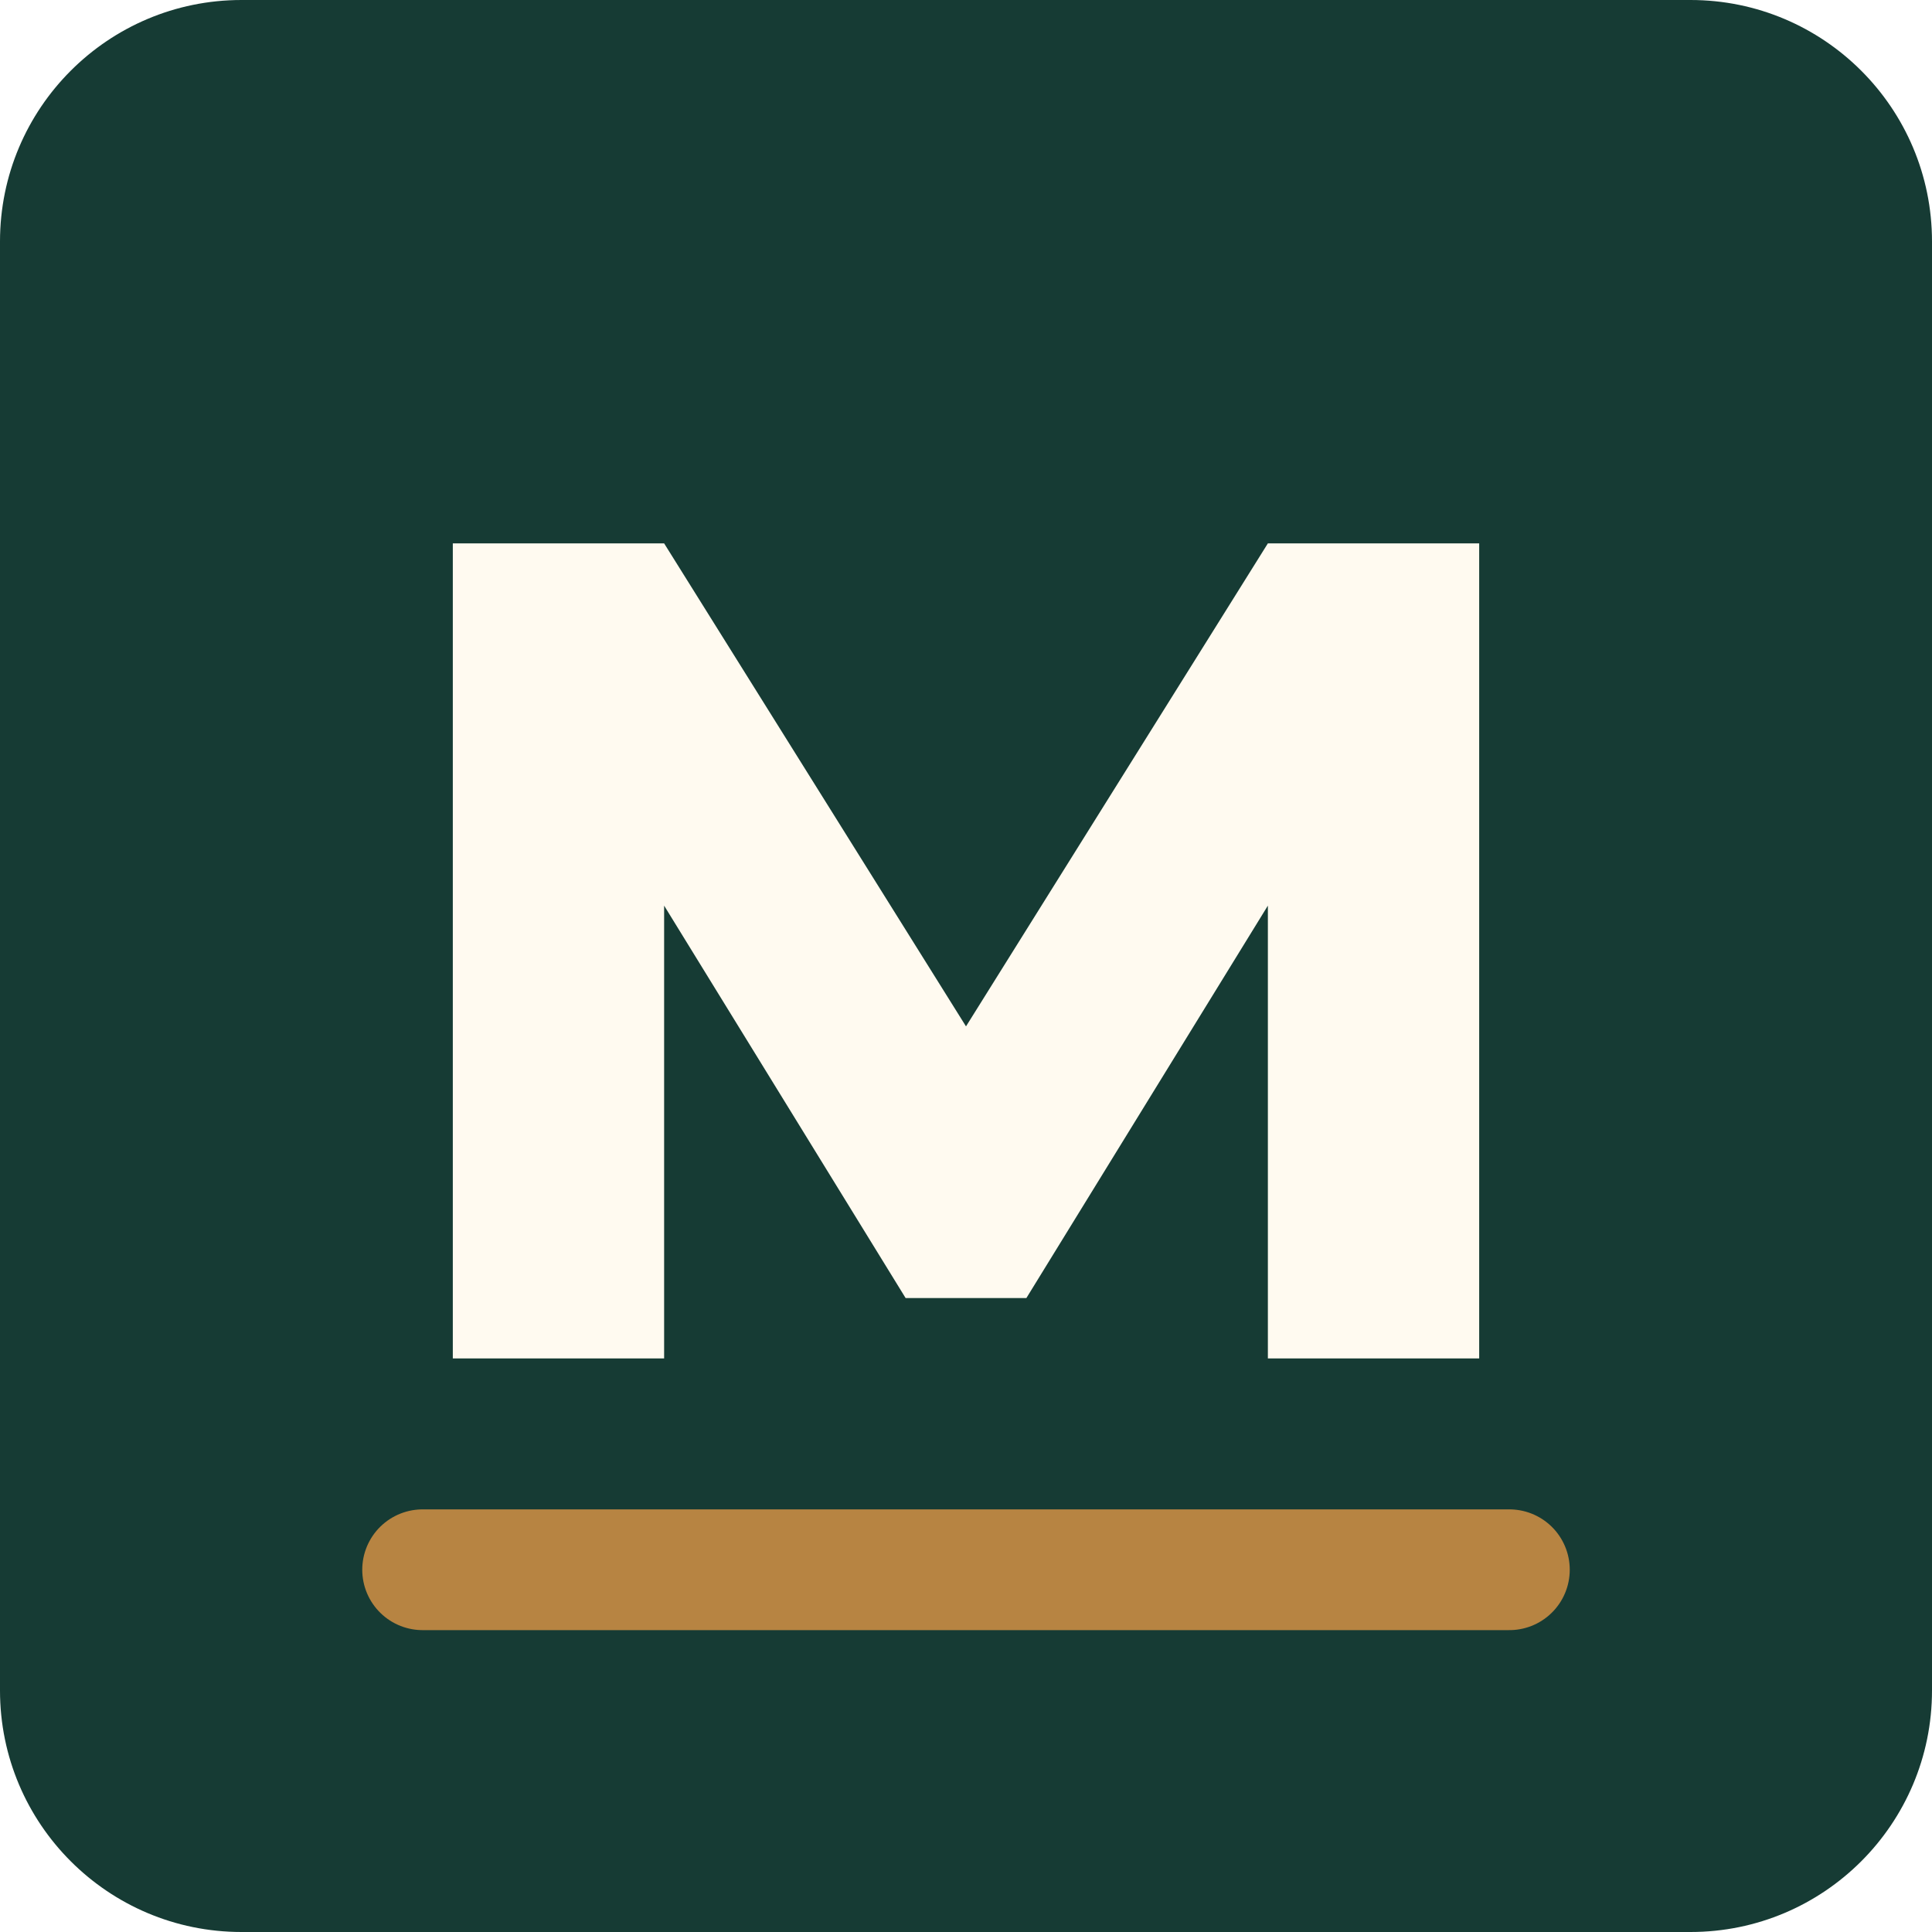
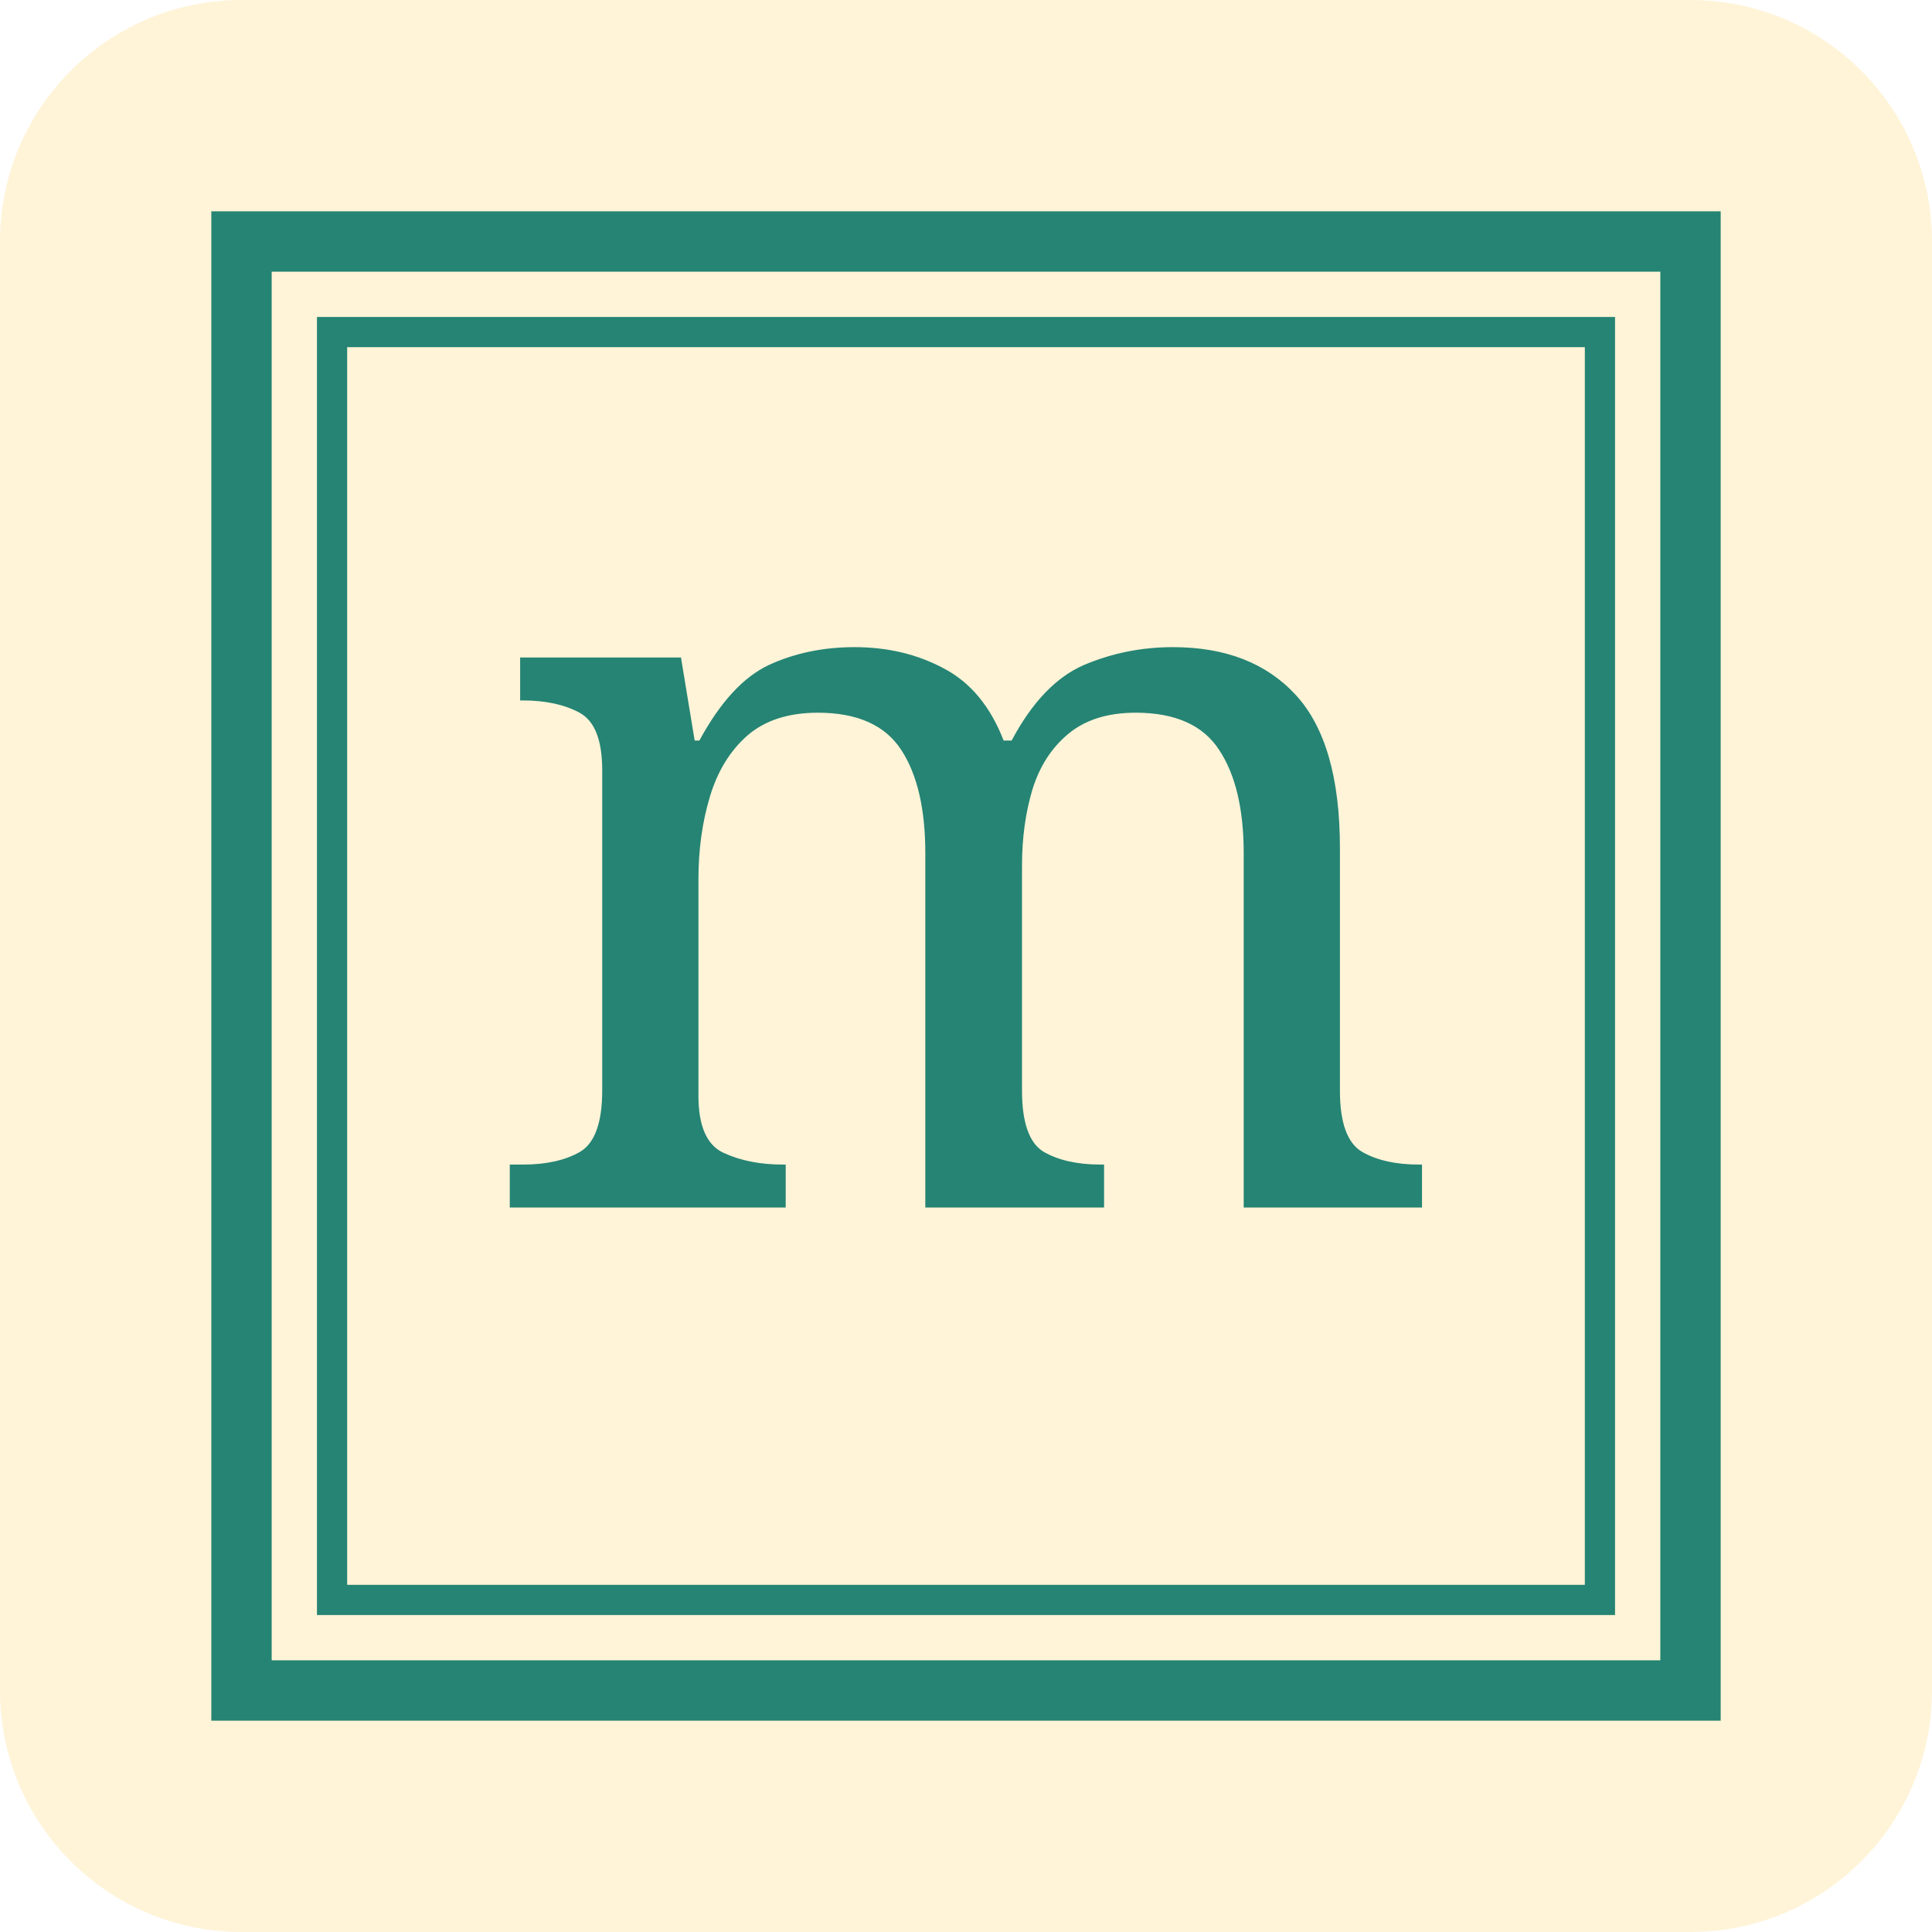
- <svg xmlns="http://www.w3.org/2000/svg" viewBox="0 0 64 64" role="img" aria-label="MUFENG">
-   <rect width="64" height="64" rx="8" fill="#163b34" />
-   <path d="M15 45V18h7l10 16 10-16h7v27h-7V30L34 43h-4L22 30v15z" fill="#fffaf0" />
-   <path d="M14 52h36" stroke="#b78442" stroke-width="4" stroke-linecap="round" />
+ <svg xmlns="http://www.w3.org/2000/svg" viewBox="0 0 64 64" role="img" aria-label="mufeng">
+   <rect width="64" height="64" rx="8" fill="#fff4d8" />
+   <rect x="8" y="8" width="48" height="48" fill="none" stroke="#258474" stroke-width="2" />
+   <rect x="11" y="11" width="42" height="42" fill="none" stroke="#258474" stroke-width="1" />
+   <text x="32" y="40" text-anchor="middle" font-family="Didot, Georgia, serif" font-size="34" fill="#258474">m</text>
</svg>
